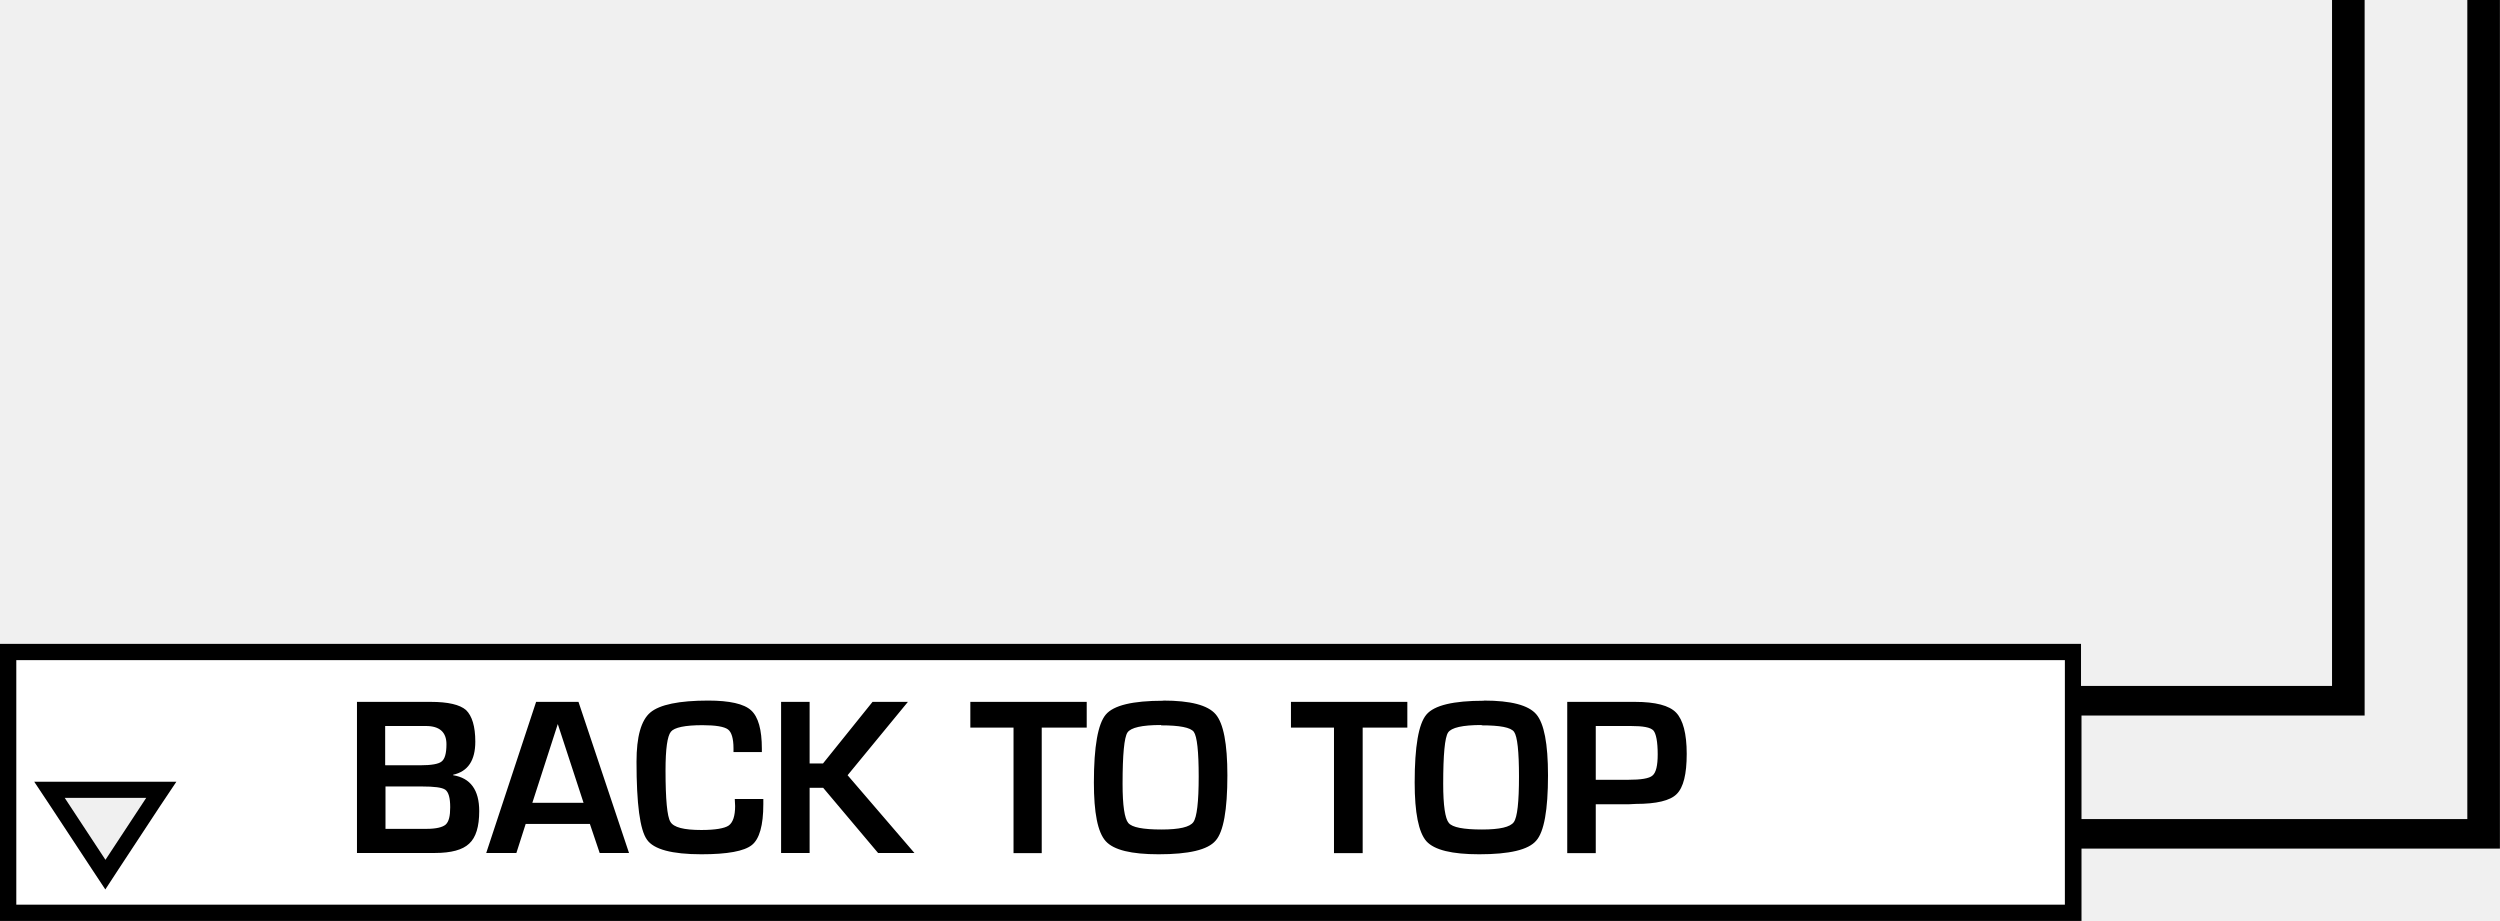
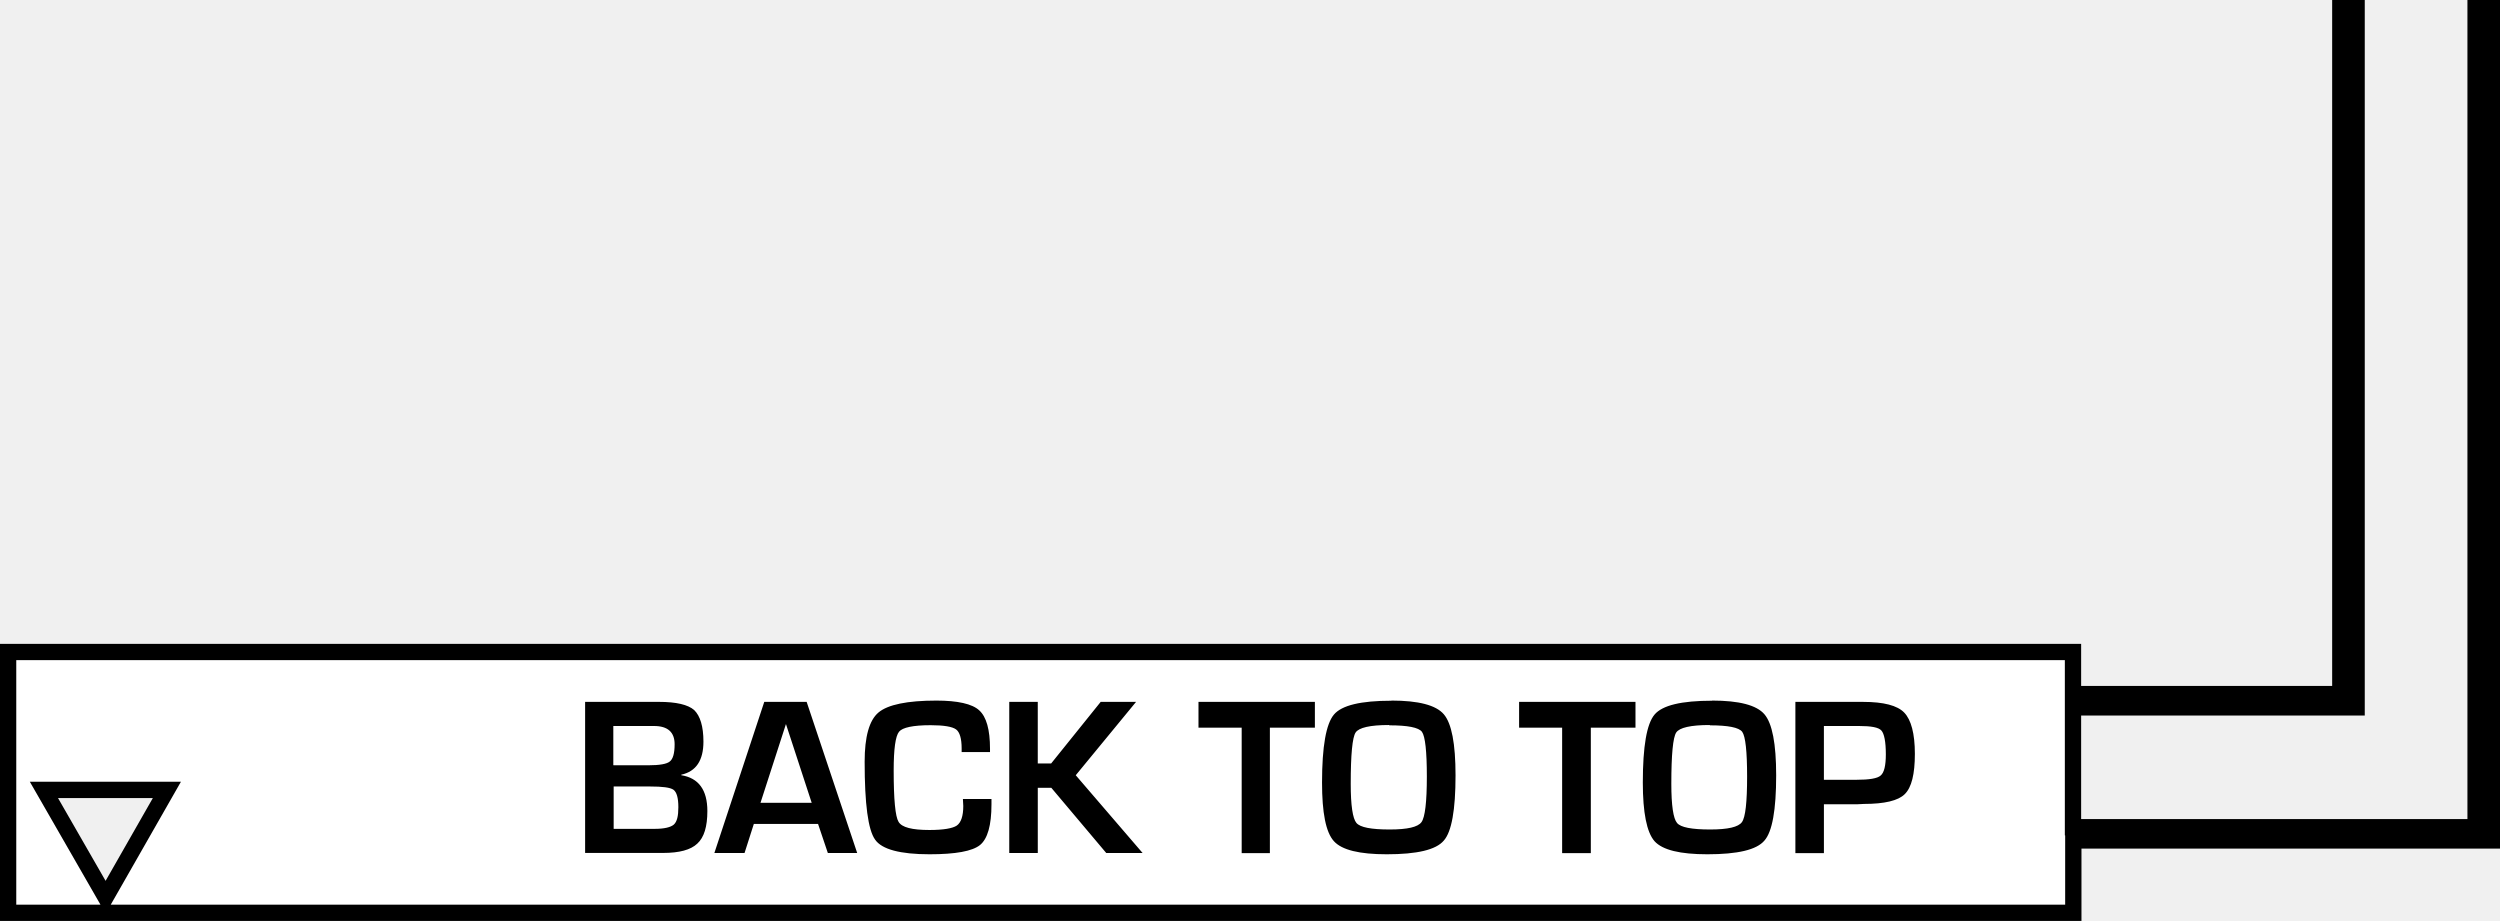
- <svg xmlns="http://www.w3.org/2000/svg" width="153.375" height="56.5">
-   <path fill="#fff" d="M.5 56V40h126.7v2.58h16.38V.5h1v42.9h-17.4v7.35h24.7V.5h1v51.06h-25.7V56H.5zm5.97-2.34l3.43-5.2H3.04l3.43 5.2z" />
-   <path d="M152.38 1v50.05V1m-25.7 39.5v15H1v-15h125.7M6.46 54.57l.83-1.27 2.5-3.8 1.03-1.54H2.1l1.03 1.55 2.5 3.8.84 1.27M153.37 0h-2v50.25H127.7V43.9H145.07V0h-2v42.08h-15.4V39.5H0v17h127.7v-4.44h25.67V0zM6.47 52.75l-2.5-3.8h5l-2.5 3.8z" />
-   <g enable-background="new">
-     <path d="M21.9 52.33v-9.27h4.53c1.06 0 1.78.17 2.16.5.37.36.57 1 .57 1.94 0 1.15-.45 1.83-1.36 2.03v.03c1.06.17 1.6.9 1.6 2.2 0 .95-.2 1.62-.62 2-.4.38-1.1.57-2.1.57H21.9zm1.75-5.38h2.14c.68 0 1.12-.08 1.3-.23.2-.15.3-.5.3-1.06 0-.74-.42-1.12-1.26-1.12h-2.5v2.4zm0 3.9h2.52c.6 0 .98-.1 1.17-.26.2-.18.28-.53.28-1.07 0-.57-.1-.92-.3-1.07-.2-.14-.67-.2-1.44-.2h-2.23v2.6zM36.2 50.55h-3.95l-.57 1.78h-1.85l3.06-9.27h2.6l3.1 9.27h-1.8l-.6-1.78zm-.4-1.3l-1.58-4.83-1.56 4.83h3.15zM45.08 49.02h1.75v.32c0 1.3-.24 2.13-.7 2.5-.47.38-1.5.57-3.1.57-1.8 0-2.93-.3-3.34-.9-.43-.6-.64-2.18-.64-4.78 0-1.53.28-2.54.85-3.02s1.76-.73 3.55-.73c1.3 0 2.2.2 2.63.6.44.4.66 1.18.66 2.36v.2H45v-.23c0-.6-.12-1-.34-1.16-.23-.17-.75-.26-1.56-.26-1.08 0-1.73.14-1.94.4-.22.27-.33 1.06-.33 2.38 0 1.77.1 2.83.3 3.15.2.34.82.5 1.9.5.85 0 1.42-.1 1.67-.27.26-.18.4-.58.4-1.2l-.02-.4zM49.67 43.06v3.78h.82l3.04-3.78h2.17l-3.7 4.5 4.1 4.77h-2.23l-3.37-4h-.83v4h-1.75v-9.27h1.75zM63.91 44.64v7.7h-1.73v-7.7h-2.65v-1.58h7.14v1.58h-2.74zM71.36 42.98c1.67 0 2.74.28 3.22.84.48.56.72 1.8.72 3.75 0 2.12-.24 3.46-.72 4-.48.57-1.65.84-3.5.84-1.67 0-2.75-.26-3.24-.8-.5-.55-.73-1.75-.73-3.6 0-2.22.25-3.6.73-4.17.48-.57 1.65-.85 3.53-.85zm-.14 1.5c-1.17 0-1.85.16-2.05.46-.2.3-.3 1.35-.3 3.15 0 1.32.12 2.13.35 2.4.23.27.9.4 2.04.4 1.1 0 1.73-.15 1.95-.45.22-.3.33-1.24.33-2.8 0-1.54-.1-2.46-.3-2.74-.2-.27-.88-.4-2-.4zM83.6 44.64v7.7h-1.76v-7.7H79.2v-1.58h7.14v1.58H83.6zM91.03 42.98c1.67 0 2.74.28 3.22.84.48.56.72 1.8.72 3.75 0 2.12-.24 3.46-.72 4-.48.57-1.65.84-3.5.84-1.67 0-2.75-.26-3.24-.8-.48-.55-.72-1.75-.72-3.6 0-2.22.24-3.6.72-4.17.48-.57 1.65-.85 3.53-.85zm-.13 1.5c-1.18 0-1.86.16-2.06.46-.2.3-.3 1.35-.3 3.15 0 1.32.12 2.13.35 2.4.22.27.9.4 2.03.4 1.1 0 1.73-.15 1.95-.45.22-.3.32-1.24.32-2.8 0-1.54-.1-2.46-.3-2.74s-.87-.4-2-.4zM96.15 43.06h4.16c1.25 0 2.1.22 2.52.66s.65 1.28.65 2.53c0 1.24-.2 2.06-.62 2.47-.4.4-1.24.6-2.5.6l-.4.02H97.9v3h-1.75m1.75-4.5h1.98c.8 0 1.3-.08 1.5-.26.22-.18.32-.62.32-1.3 0-.78-.1-1.27-.26-1.46-.18-.2-.64-.28-1.4-.28H97.9v3.3z" />
+ <svg xmlns="http://www.w3.org/2000/svg" version="1.1" id="Layer_1" x="0px" y="0px" width="153.375px" height="56.5px" viewBox="0 0 153.375 56.5" enable-background="new 0 0 153.375 56.5" xml:space="preserve">
+   <g>
+     <path fill="#FFFFFF" d="M0.498,56V40h126.68v2.58h16.4V0.5h1v42.9h-17.4v7.35h24.699V0.5h1v51.061h-25.68V56H0.498z M6.479,55.046   l3.76-6.586H2.693L6.479,55.046z" />
+     <path d="M152.377,1v50.061V50.25V1 M126.678,40.5v1.58v0.82v1v6.35v1h0.02v0.811V55.5H6.795l0.551-0.964l2.9-5.08L11.1,47.96H9.377   h-5.82H1.83l0.861,1.498l2.92,5.08L6.163,55.5H0.998v-15H126.678 M153.377,0h-2v50.25h-23.699V43.9h17.4V0h-2v42.08h-15.4V39.5   H-0.002v17h127.7v-4.439h25.67h0.01V0L153.377,0z M6.478,54.04l-2.92-5.08h5.82L6.478,54.04L6.478,54.04z" />
+   </g>
+   <g enable-background="new    ">
+     <path d="M35.897,52.33v-9.27h4.53c1.06,0,1.779,0.17,2.159,0.5c0.37,0.359,0.57,1,0.57,1.939c0,1.15-0.45,1.83-1.36,2.029v0.031   c1.061,0.17,1.601,0.899,1.601,2.199c0,0.95-0.2,1.62-0.62,2c-0.4,0.381-1.1,0.57-2.1,0.57H35.897L35.897,52.33z M37.647,46.95   h2.14c0.681,0,1.12-0.08,1.3-0.229c0.2-0.15,0.301-0.5,0.301-1.061c0-0.74-0.42-1.12-1.261-1.12h-2.5v2.399L37.647,46.95z    M37.647,50.85h2.52c0.601,0,0.98-0.1,1.17-0.26c0.2-0.18,0.28-0.529,0.28-1.07c0-0.569-0.1-0.92-0.3-1.069   c-0.2-0.14-0.67-0.2-1.44-0.2h-2.229V50.85z M50.197,50.55h-3.95l-0.569,1.78h-1.851l3.061-9.27h2.6l3.1,9.27h-1.8l-0.6-1.78   H50.197z M49.797,49.25l-1.579-4.83l-1.561,4.83h3.15H49.797z M59.077,49.02h1.75v0.32c0,1.301-0.24,2.12-0.7,2.5   c-0.47,0.381-1.5,0.57-3.1,0.57c-1.8,0-2.93-0.301-3.34-0.9c-0.431-0.6-0.641-2.18-0.641-4.779c0-1.53,0.28-2.541,0.851-3.021   s1.76-0.729,3.55-0.729c1.3,0,2.2,0.199,2.63,0.6c0.44,0.4,0.66,1.18,0.66,2.359v0.201h-1.74v-0.23c0-0.6-0.12-1-0.34-1.16   c-0.229-0.17-0.75-0.26-1.56-0.26c-1.08,0-1.73,0.14-1.94,0.4c-0.22,0.27-0.33,1.06-0.33,2.379c0,1.78,0.101,2.83,0.3,3.15   c0.2,0.34,0.82,0.5,1.9,0.5c0.85,0,1.42-0.1,1.67-0.27c0.26-0.18,0.4-0.58,0.4-1.2l-0.021-0.4V49.02z M63.667,43.061v3.779h0.82   l3.04-3.779h2.17l-3.7,4.5l4.101,4.77h-2.23l-3.37-4h-0.83v4h-1.75v-9.27H63.667z M77.907,44.641v7.699h-1.73v-7.699h-2.65v-1.58   h7.141v1.58h-2.74H77.907z M85.356,42.98c1.67,0,2.74,0.279,3.221,0.84c0.48,0.56,0.72,1.8,0.72,3.75c0,2.119-0.239,3.459-0.72,4   c-0.48,0.57-1.65,0.84-3.5,0.84c-1.67,0-2.75-0.26-3.24-0.801c-0.5-0.549-0.73-1.75-0.73-3.6c0-2.22,0.25-3.6,0.73-4.17   s1.65-0.85,3.53-0.85L85.356,42.98z M85.218,44.48c-1.171,0-1.851,0.16-2.051,0.459c-0.199,0.301-0.3,1.351-0.3,3.15   c0,1.32,0.12,2.131,0.351,2.4c0.229,0.27,0.899,0.4,2.039,0.4c1.1,0,1.73-0.15,1.95-0.451c0.22-0.299,0.33-1.239,0.33-2.799   c0-1.541-0.101-2.461-0.3-2.74c-0.2-0.271-0.881-0.4-2-0.4L85.218,44.48z M97.597,44.641v7.699h-1.76v-7.699h-2.64v-1.58h7.14v1.58   H97.597z M105.026,42.98c1.671,0,2.74,0.279,3.221,0.84c0.48,0.56,0.721,1.8,0.721,3.75c0,2.119-0.24,3.459-0.721,4   c-0.48,0.57-1.65,0.84-3.5,0.84c-1.67,0-2.75-0.26-3.24-0.801c-0.48-0.549-0.72-1.75-0.72-3.6c0-2.22,0.239-3.6,0.72-4.17   s1.65-0.85,3.53-0.85L105.026,42.98z M104.897,44.48c-1.18,0-1.86,0.16-2.061,0.459c-0.199,0.301-0.3,1.351-0.3,3.15   c0,1.32,0.12,2.131,0.351,2.4c0.219,0.27,0.899,0.4,2.029,0.4c1.1,0,1.73-0.15,1.95-0.451c0.22-0.299,0.319-1.239,0.319-2.799   c0-1.541-0.1-2.461-0.299-2.74c-0.201-0.271-0.871-0.4-2-0.4L104.897,44.48z M110.147,43.061h4.16c1.25,0,2.1,0.219,2.52,0.66   c0.42,0.439,0.65,1.279,0.65,2.529c0,1.24-0.201,2.061-0.621,2.471c-0.399,0.399-1.239,0.6-2.5,0.6l-0.399,0.02h-2.06v3h-1.75    M111.897,47.84h1.979c0.8,0,1.3-0.08,1.5-0.26c0.22-0.18,0.32-0.62,0.32-1.301c0-0.779-0.101-1.27-0.271-1.459   c-0.17-0.2-0.64-0.28-1.38-0.28h-2.149V47.84z" />
  </g>
</svg>
